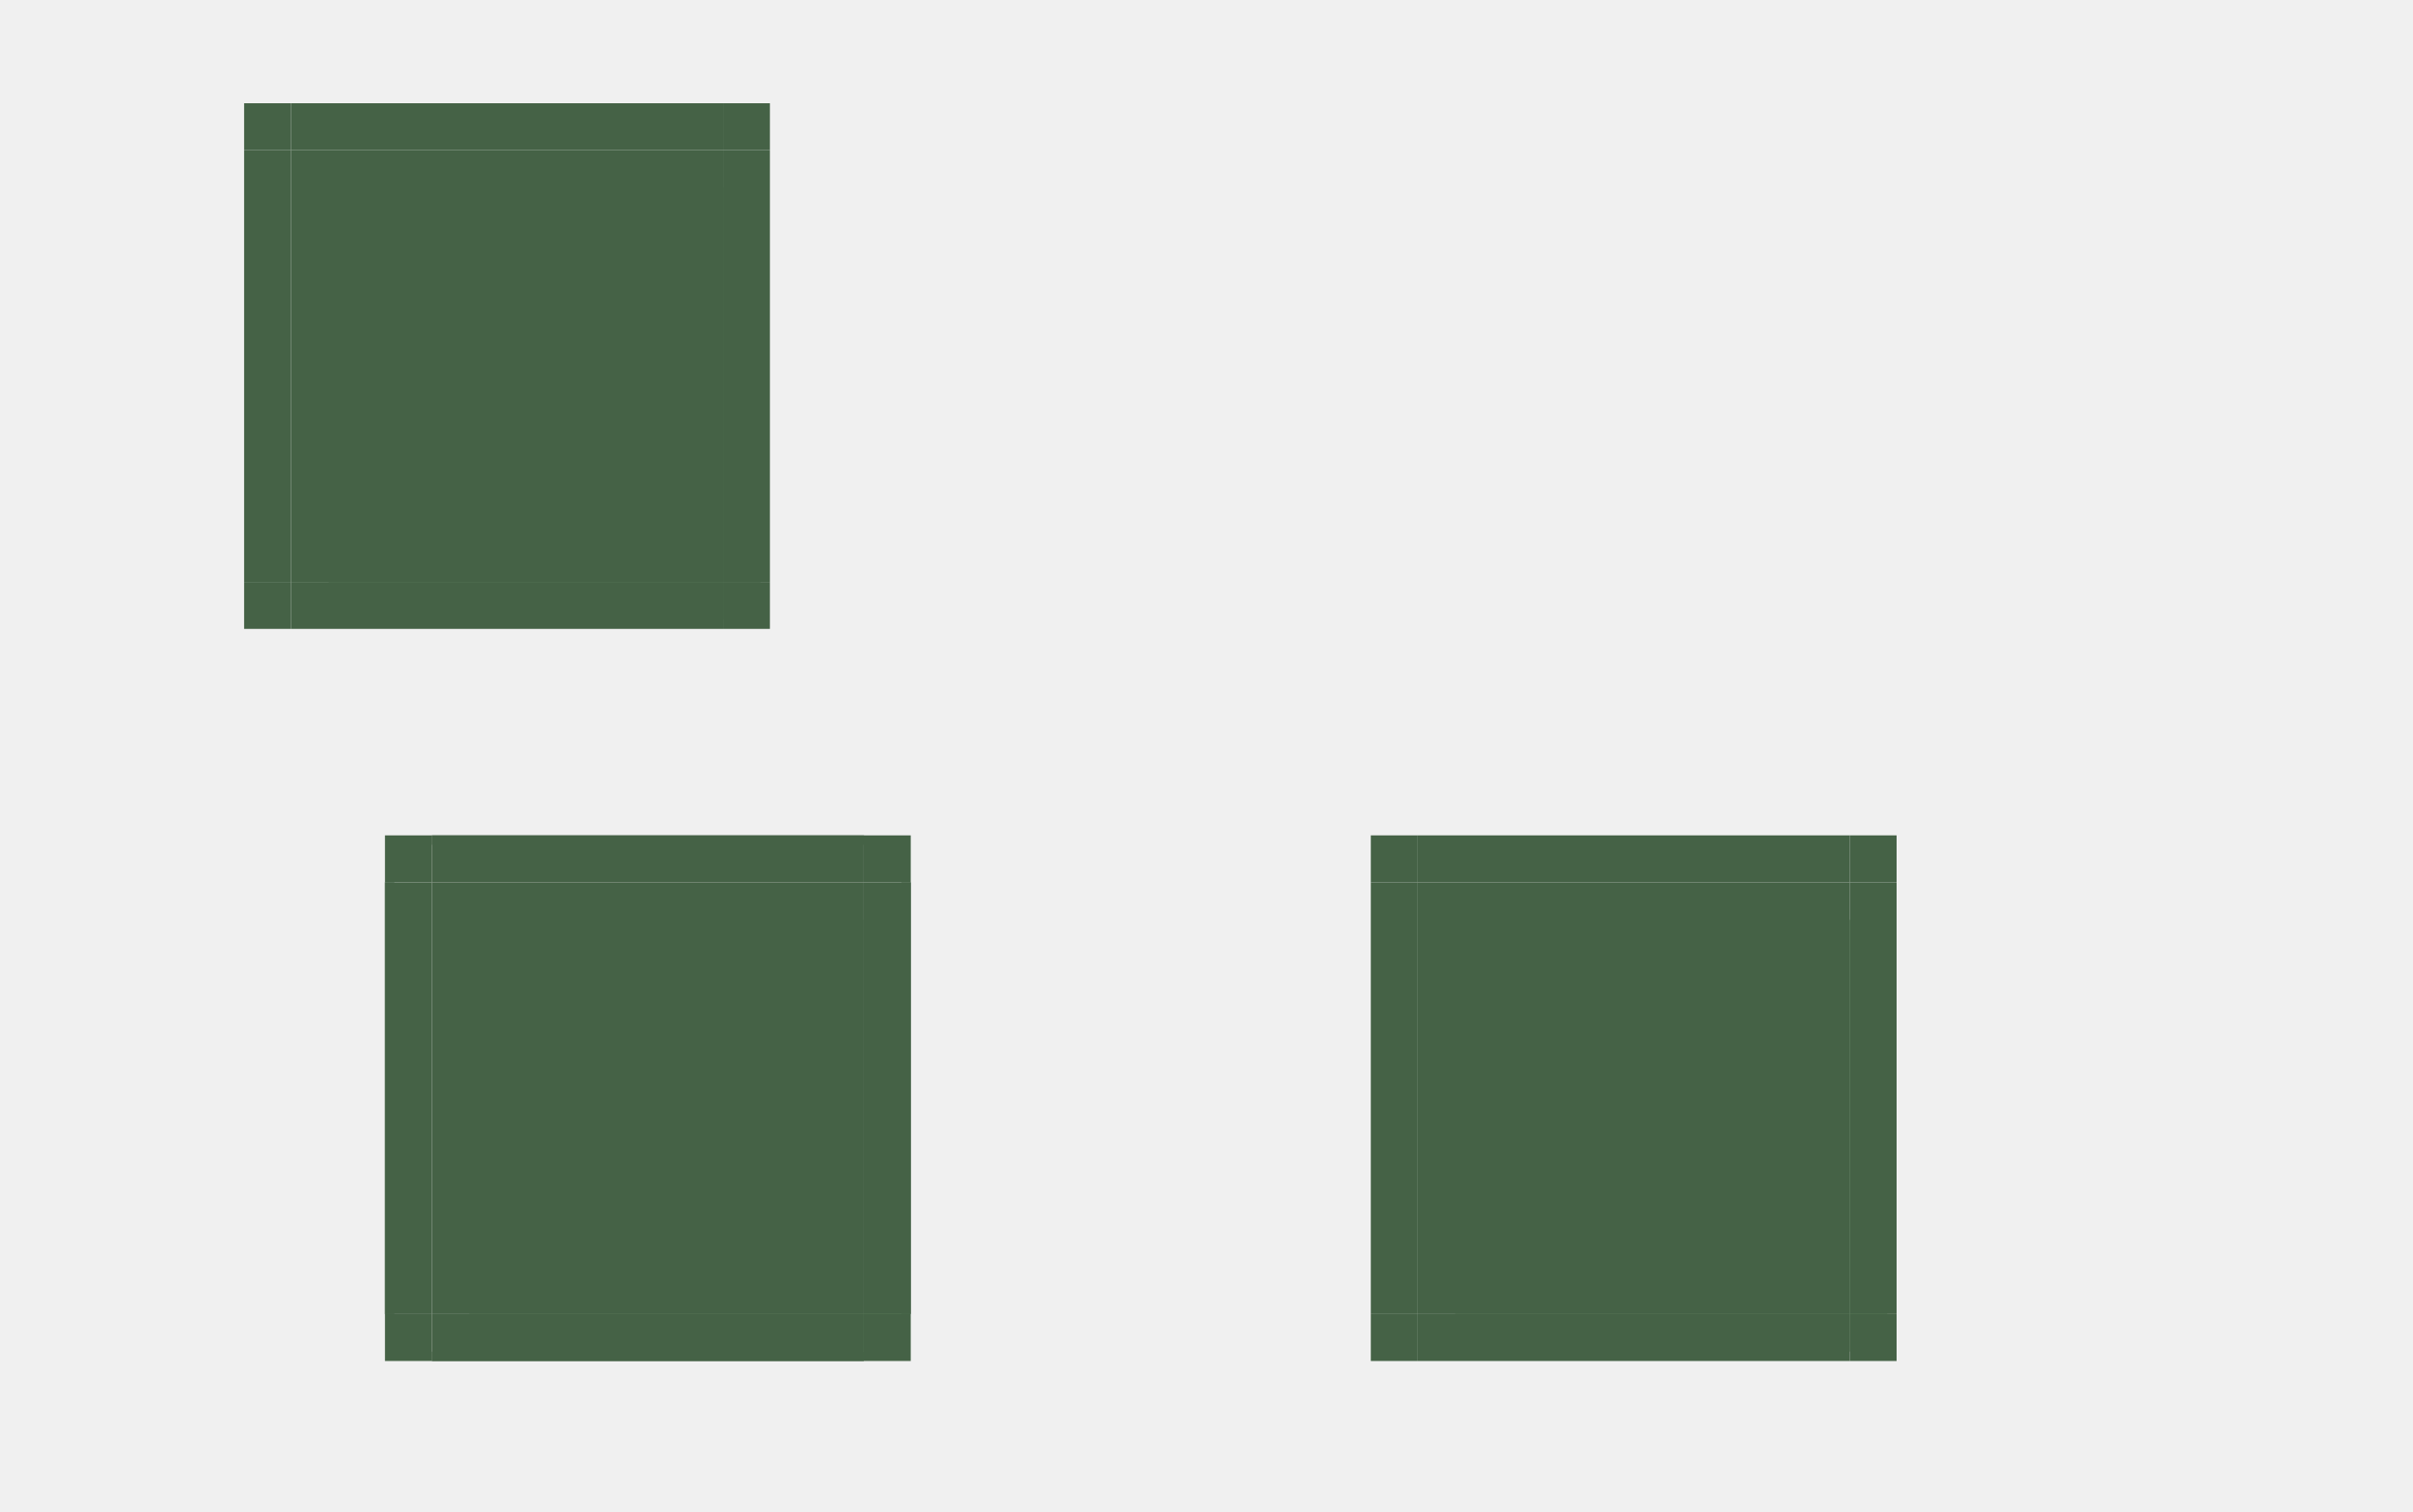
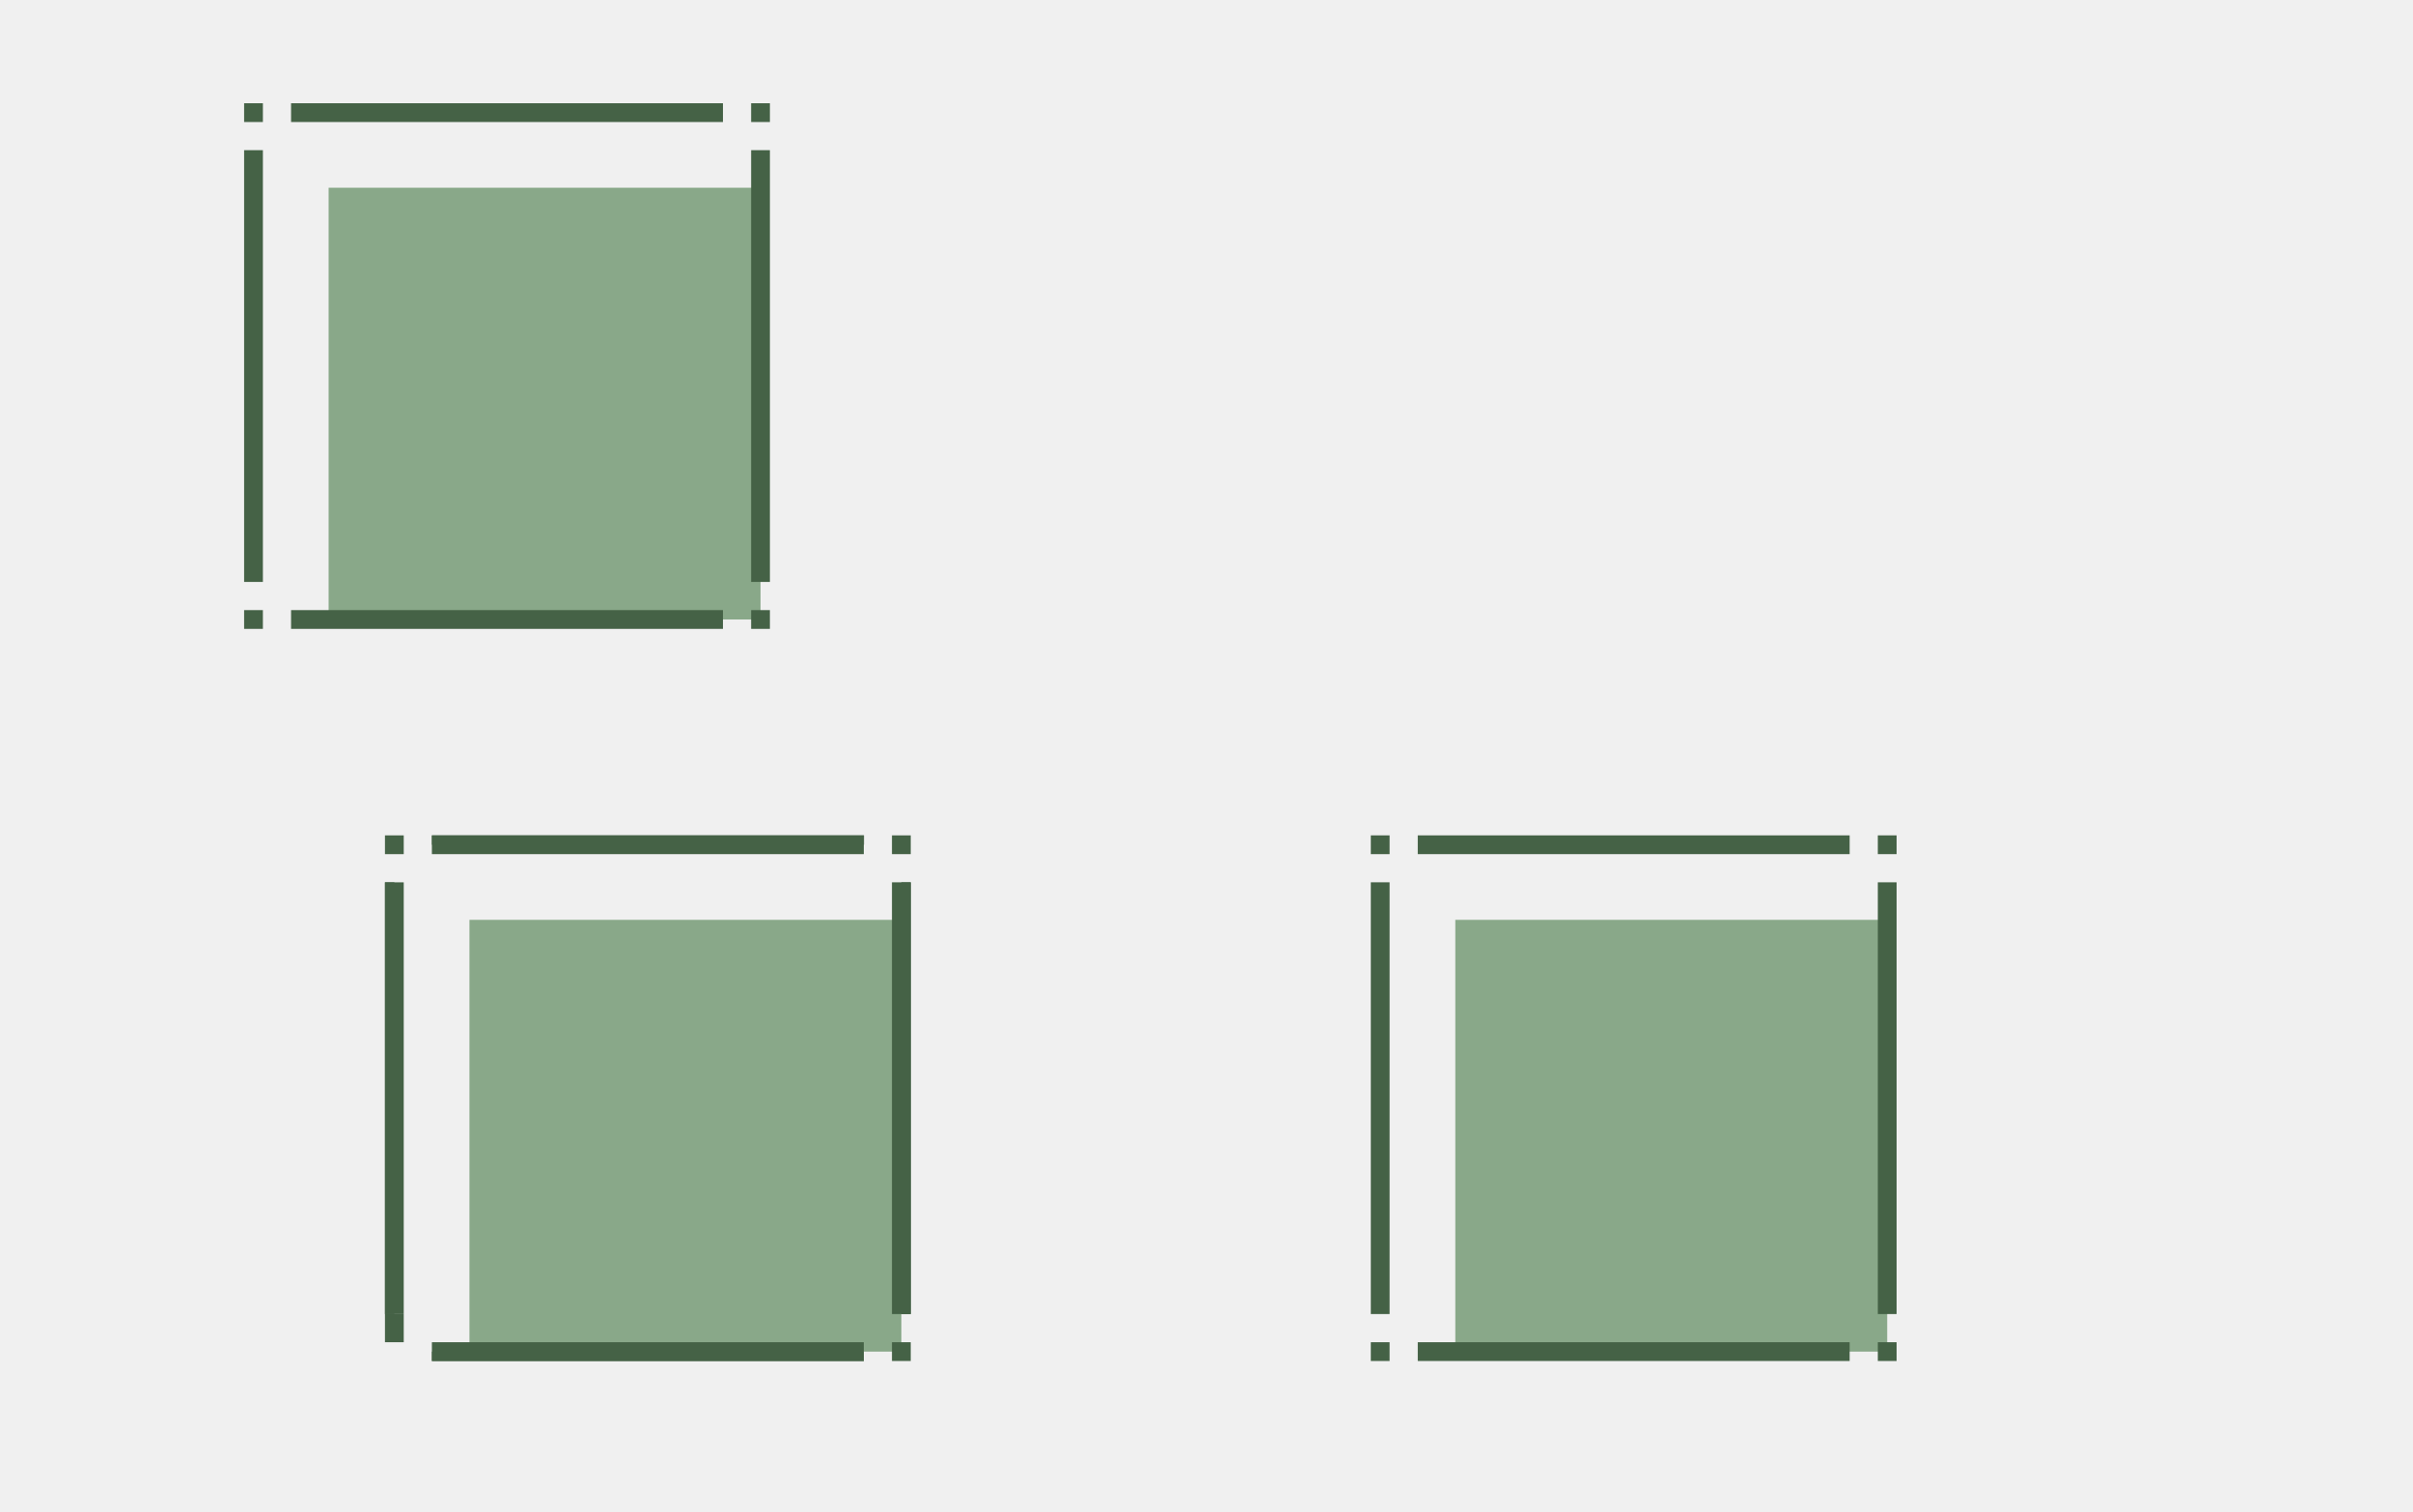
<svg xmlns="http://www.w3.org/2000/svg" xmlns:xlink="http://www.w3.org/1999/xlink" width="257" height="161" id="svg7080" version="1.0">
  <defs id="defs7082">
    <linearGradient id="linearGradient8746">
      <stop id="stop8748" offset="0" style="stop-color:#ffffff;stop-opacity:1;" />
      <stop id="stop8750" offset="1" style="stop-color:#ffffff;stop-opacity:0;" />
    </linearGradient>
    <linearGradient id="linearGradient8734">
      <stop id="stop8736" offset="0" style="stop-color:#ffffff;stop-opacity:1;" />
      <stop id="stop8738" offset="1" style="stop-color:#ffffff;stop-opacity:0;" />
    </linearGradient>
    <radialGradient r="70" fy="229.368" fx="355.285" cy="229.368" cx="355.285" gradientTransform="matrix(1.774717,0,0,1.156665,-709.5758,314.7636)" gradientUnits="userSpaceOnUse" id="radialGradient12915" xlink:href="#linearGradient8734" />
    <radialGradient r="70" fy="222.732" fx="355.059" cy="222.732" cx="355.059" gradientTransform="matrix(1.779609,-6.4399432e-7,0,3.482637,-711.1346,-185.5187)" gradientUnits="userSpaceOnUse" id="radialGradient12922" xlink:href="#linearGradient8734" />
    <radialGradient r="70" fy="236.553" fx="355.266" cy="236.553" cx="355.266" gradientTransform="matrix(1.779609,0,0,1.155838,-711.135,274.5854)" gradientUnits="userSpaceOnUse" id="radialGradient12928" xlink:href="#linearGradient8734" />
    <radialGradient r="70" fy="236.553" fx="355.266" cy="236.553" cx="355.266" gradientTransform="matrix(0.6520708,-6.4204842e-7,0,1.158429,-351.805,274.0136)" gradientUnits="userSpaceOnUse" id="radialGradient12935" xlink:href="#linearGradient8734" />
    <radialGradient r="70" fy="269.55" fx="353.747" cy="269.55" cx="353.747" gradientTransform="matrix(0.6498357,0,0,1.151387,-350.8407,269.1422)" gradientUnits="userSpaceOnUse" id="radialGradient12941" xlink:href="#linearGradient8746" />
    <radialGradient r="70" fy="229.368" fx="355.285" cy="229.368" cx="355.285" gradientTransform="matrix(-1.774717,0,0,1.15509,469.5892,315.1048)" gradientUnits="userSpaceOnUse" id="radialGradient12949" xlink:href="#linearGradient8734" />
    <radialGradient r="70" fy="222.732" fx="355.059" cy="222.732" cx="355.059" gradientTransform="matrix(-1.779609,-6.4399419e-7,0,3.482636,471.1346,-185.5186)" gradientUnits="userSpaceOnUse" id="radialGradient12955" xlink:href="#linearGradient8734" />
    <radialGradient r="70" fy="236.553" fx="355.266" cy="236.553" cx="355.266" gradientTransform="matrix(-1.779609,0,0,1.157687,471.1346,274.1894)" gradientUnits="userSpaceOnUse" id="radialGradient12962" xlink:href="#linearGradient8734" />
    <linearGradient xlink:href="#linearGradient4254-7" id="linearGradient4306" x1="317.917" y1="909.772" x2="317.917" y2="912.772" gradientUnits="userSpaceOnUse" />
    <linearGradient id="linearGradient4254-7">
      <stop style="stop-color:#888888;stop-opacity:1;" offset="0" id="stop4256" />
      <stop style="stop-color:#232323;stop-opacity:1;" offset="1" id="stop4258" />
    </linearGradient>
    <linearGradient id="linearGradient5705">
      <stop style="stop-color:#efefef;stop-opacity:0.936;" offset="0" id="stop5707" />
      <stop style="stop-color:#ededed;stop-opacity:0;" offset="1" id="stop5709" />
    </linearGradient>
    <style id="current-color-scheme" type="text/css">
      .ColorScheme-Text {
        color:#7B7C7E;
      }
      .ColorScheme-Background{
        color:#EFF0F1;
      }
      .ColorScheme-Highlight{
        color:#3DAEE6;
      }
      .ColorScheme-ViewText {
        color:#7B7C7E;
      }
      .ColorScheme-ViewBackground{
        color:#FCFCFC;
      }
      .ColorScheme-ViewHover {
        color:#3DAEE6;
      }
      .ColorScheme-ViewFocus{
        color:#1E92FF;
      }
      .ColorScheme-ButtonText {
        color:#7B7C7E;
      }
      .ColorScheme-ButtonBackground{
        color:#EFF0F1;
      }
      .ColorScheme-ButtonHover {
        color:#3DAEE6;
      }
      .ColorScheme-ButtonFocus{
        color:#1E92FF;
      }</style>
  </defs>
  <g id="layer1" transform="translate(297,-432)">
    <rect style="opacity:0.875;fill:#008000;fill-opacity:1;stroke:none" id="hint-tile-center" width="40" height="40" x="-247.071" y="341.677" />
    <path d="m -262,452 v 46 h 46 v -46 z" style="opacity:1;fill:#89A889;fill-opacity:1;fill-rule:nonzero;stroke:none" />
-     <path id="selected-center" d="m -266,448 v 46 h 46 v -46 z" style="opacity:1;fill:#456246;fill-opacity:1;fill-rule:nonzero;stroke:none;stroke-width:0.958" class="ColorScheme-ButtonFocus" />
+     <path id="selected-center" d="m -266,448 v 46 h 46 v -46 z" style="opacity:0;fill:#456246;fill-opacity:1;fill-rule:nonzero;stroke:none;stroke-width:0.958" class="ColorScheme-ButtonFocus" />
    <g transform="matrix(1,0,0,3.000983,-457.1429,-2043.387)" id="selected-left">
-       <path id="path4119" d="m 186.143,830.19 v 15.328 h 5 v -15.328 z" style="opacity:1;fill:#456246;fill-rule:nonzero;stroke:none;stroke-width:1.094" class="ColorScheme-ButtonFocus" />
+       <path id="path4119" d="m 186.143,830.19 v 15.328 h 2 v -15.328 z" style="opacity:1;fill:#456246;fill-rule:nonzero;stroke:none;stroke-width:1.094" class="ColorScheme-ButtonFocus" />
    </g>
    <g transform="translate(-457.1429,-382.8572)" id="selected-topleft">
-       <path id="path4131" style="opacity:1;fill:#456246;fill-opacity:1;fill-rule:nonzero;stroke:none;stroke-width:1.25" class="ColorScheme-ButtonFocus" d="M 186.143,825.857 H 191.143 V 830.857 H 186.143 Z " />
+       <path id="path4131" style="opacity:1;fill:#456246;fill-opacity:1;fill-rule:nonzero;stroke:none;stroke-width:1.25" class="ColorScheme-ButtonFocus" d="M 186.143,825.857 H 188.143 V 827.857 H 186.143 Z " />
    </g>
    <g transform="matrix(0.366577,0,0,1,-336.712,-382.8414)" id="selected-top">
-       <path style="opacity:1;fill:#456246;fill-opacity:1;fill-rule:nonzero;stroke:none;stroke-width:1.094" d="m 192.898,825.841 v 5 h 125.485 v -5 z" id="path4143" class="ColorScheme-ButtonFocus" />
+       <path style="opacity:1;fill:#456246;fill-opacity:1;fill-rule:nonzero;stroke:none;stroke-width:1.094" d="m 192.898,825.841 v 2 h 125.485 v -2 z" id="path4143" class="ColorScheme-ButtonFocus" />
    </g>
    <g transform="translate(-540.1428,-382.8414)" id="selected-topright">
-       <path id="path4155" style="opacity:1;fill:#456246;fill-opacity:1;fill-rule:nonzero;stroke:none;stroke-width:1.25" class="ColorScheme-ButtonFocus" d="M 320.143,825.841 H 325.143 V 830.841 H 320.143 Z " />
+       <path id="path4155" style="opacity:1;fill:#456246;fill-opacity:1;fill-rule:nonzero;stroke:none;stroke-width:1.25" class="ColorScheme-ButtonFocus" d="M 323.143,825.841 H 325.143 V 827.841 H 323.143 Z " />
    </g>
    <g transform="matrix(1,0,0,3.000002,-540.1428,-2042.557)" id="selected-right">
-       <path style="opacity:1;fill:#456246;fill-opacity:1;fill-rule:nonzero;stroke:none;stroke-width:1.094" d="m 325.143,830.185 v 15.333 h -5 V 830.185 Z" id="path4167" class="ColorScheme-ButtonFocus" />
+       <path style="opacity:1;fill:#456246;fill-opacity:1;fill-rule:nonzero;stroke:none;stroke-width:1.094" d="m 325.143,830.185 v 15.333 h -2 V 830.185 Z" id="path4167" class="ColorScheme-ButtonFocus" />
    </g>
    <path style="opacity:0.005;fill:#ffffff;fill-opacity:0.078;fill-rule:nonzero;stroke:none;stroke-width:0.958" d="m -169,448 v 46 h 46 v -46 z" id="normal-center" />
    <g id="normal-bottom" transform="matrix(0.366577,0,0,0.4999975,-240.712,68.07358)" style="opacity:0.005">
      <rect style="opacity:0.521;fill:#ffffff;fill-opacity:0;stroke:none;stroke-width:25.048" id="rect4989" width="125.485" height="10" x="195.626" y="851.857" />
    </g>
    <g id="normal-bottomleft" transform="matrix(0.5714288,0,0,0.4999975,-278.6531,69.07357)" style="opacity:0.005">
      <rect style="opacity:0.521;fill:#ffffff;fill-opacity:0;stroke:none;stroke-width:4.677" id="rect5001" width="8.75" height="10" x="183.143" y="849.857" />
    </g>
    <g id="normal-left" transform="matrix(0.5714288,0,0,3.000983,-278.6531,-2057.392)" style="opacity:0.005">
      <rect style="opacity:0.521;fill:#ffffff;fill-opacity:0;stroke:none;stroke-width:4.728" id="rect5013" width="8.75" height="15.328" x="183.143" y="834.857" />
    </g>
    <g id="normal-topleft" transform="matrix(0.5714288,0,0,0.5714308,-278.6531,-27.20597)" style="opacity:0.001">
      <rect style="opacity:0.521;fill:#ffffff;fill-opacity:0;stroke:none;stroke-width:4.375" id="rect5025" width="8.75" height="8.75" x="183.143" y="822.857" />
    </g>
    <g id="normal-top" transform="matrix(0.3665801,0,0,0.5714316,-242.3684,-27.20661)" style="opacity:0.005">
      <rect y="822.857" x="200.143" height="8.75" width="125.484" id="rect5037" style="opacity:0.521;fill:#ffffff;fill-opacity:0;stroke:none;stroke-width:13.528" />
    </g>
    <g id="normal-topright" transform="matrix(0.5714286,0,0,0.5714316,-309.3673,-27.20661)" style="opacity:0.005">
      <rect style="opacity:0.521;fill:#ffffff;fill-opacity:0;stroke:none" id="rect5049" width="8.75" height="8.75" x="326.143" y="822.857" />
    </g>
    <g id="normal-right" transform="matrix(0.857149,0,0,4.048678,-398.2673,-2923.97)" style="opacity:0.005">
      <rect y="832.857" x="321.143" height="11.362" width="5.833" id="rect5061" style="opacity:0.521;fill:#ffffff;fill-opacity:0;stroke:none;stroke-width:3.324" />
    </g>
    <g id="normal-bottomright" transform="matrix(0.7142857,0,0,0.6249969,-352.3877,-34.65807)" style="opacity:0.005">
      <g id="g5065">
        <g id="g5067">
          <path id="path5071" d="m 325.143,845.857 h -4 v 4 h 1.469 c 1.405,0 2.531,-1.116 2.531,-2.531 z" style="opacity:0.823;fill:#ffffff;fill-opacity:0.078;fill-rule:nonzero;stroke:none" />
          <path style="fill:#ffffff;fill-opacity:0.157;stroke:none" d="m 322.143,849.857 c 1.597,0 3,-0.575 3,-3 0,-0.943 0,-1 0,-1 h -1 c 0,0.887 0,0.286 0,1 0,0.894 -0.317,2 -2,2 h -1 v 1 z" id="path5069" />
          <path id="path5073" d="m 326.143,847.326 c 0,1.948 -1.588,3.531 -3.531,3.531 h -1.469 v -1 h 1.469 c 1.405,0 2.531,-1.116 2.531,-2.531 v -1.469 h 1 z" style="opacity:0.852;fill:#000000;fill-opacity:0.157;fill-rule:nonzero;stroke:none" />
        </g>
      </g>
      <rect style="opacity:0.521;fill:#ffffff;fill-opacity:0;stroke:none" id="rect5075" width="2" height="2" x="326.143" y="851.857" />
    </g>
    <path d="m -247,530 v 46 h 46 v -46 z" style="opacity:1;fill:#89A889;fill-opacity:1;fill-rule:nonzero;stroke:none" />
-     <path id="hover-center" d="m -251,526 v 46 h 46 v -46 z" style="opacity:1;fill:#456246;fill-opacity:1;fill-rule:nonzero;stroke:none;stroke-width:0.958" class="ColorScheme-ButtonFocus" />
+     <path id="hover-center" d="m -251,526 v 46 h 46 v -46 z" style="opacity:0;fill:#456246;fill-opacity:1;fill-rule:nonzero;stroke:none;stroke-width:0.958" class="ColorScheme-ButtonFocus" />
    <g transform="matrix(1,0,0,3.000983,-442.1429,-1965.387)" id="hover-left">
-       <path id="path4119-9" d="m 186.143,830.191 v 15.328 h 5 v -15.328 z" style="opacity:1;fill:#456246;fill-rule:nonzero;stroke:none;stroke-width:1.094" class="ColorScheme-ButtonFocus" />
+       <path id="path4119-9" d="m 186.143,830.191 v 15.328 h 2 v -15.328 z" style="opacity:1;fill:#456246;fill-rule:nonzero;stroke:none;stroke-width:1.094" class="ColorScheme-ButtonFocus" />
      <path class="ColorScheme-ButtonFocus" style="fill:#456246;fill-rule:nonzero;stroke:none;stroke-width:0.979" d="m 186.143,830.191 v 15.328 h 1 v -15.328 z" id="path3175" />
    </g>
    <g transform="translate(-442.1429,-304.8421)" id="hover-topleft">
-       <path id="path3133" style="opacity:1;fill:#456246;fill-opacity:1;fill-rule:nonzero;stroke:none;stroke-width:1.25" class="ColorScheme-ButtonFocus" d="M 186.143,825.842 H 191.143 V 830.842 H 186.143 Z " />
+       <path id="path3133" style="opacity:1;fill:#456246;fill-opacity:1;fill-rule:nonzero;stroke:none;stroke-width:1.25" class="ColorScheme-ButtonFocus" d="M 186.143,825.842 H 188.143 V 827.842 H 186.143 Z " />
      <path id="path3135" style="opacity:0;fill:#456246;fill-opacity:1;fill-rule:nonzero;stroke:none;stroke-width:1.25" class="ColorScheme-ButtonFocus" d="M 191.143 825.842 A 5 5 0 0 0 186.143 830.842 L 187.143 830.842 A 4 4 0 0 1 191.143 826.842 L 191.143 825.842 z " />
    </g>
    <g transform="matrix(0.366577,0,0,1,-321.712,-304.8419)" id="hover-top">
-       <path style="opacity:1;fill:#456246;fill-opacity:1;fill-rule:nonzero;stroke:none;stroke-width:1.094" d="m 192.898,825.842 v 5 h 125.485 v -5 z" id="path4143-7" class="ColorScheme-ButtonFocus" />
+       <path style="opacity:1;fill:#456246;fill-opacity:1;fill-rule:nonzero;stroke:none;stroke-width:1.094" d="m 192.898,825.842 v 2 h 125.485 v -2 z" id="path4143-7" class="ColorScheme-ButtonFocus" />
      <path class="ColorScheme-ButtonFocus" id="path3131" d="m 192.898,825.842 v 1 h 125.545 v -1 z" style="fill:#456246;fill-opacity:1;fill-rule:nonzero;stroke:none;stroke-width:0.979" />
    </g>
    <g transform="translate(-525.1428,-304.8419)" id="hover-topright">
-       <path id="path3133-6" style="stroke-width:1.25;stroke:none;fill-rule:nonzero;fill-opacity:1;fill:#456246;opacity:1;" class="ColorScheme-ButtonFocus" d="M 320.143,825.842 H 325.143 V 830.842 H 320.143 Z" />
+       <path id="path3133-6" style="stroke-width:1.25;stroke:none;fill-rule:nonzero;fill-opacity:1;fill:#456246;opacity:1;" class="ColorScheme-ButtonFocus" d="M 323.143,825.842 H 325.143 V 827.842 H 323.143 Z" />
      <path id="path3135-7" style="opacity:0;stroke-width:1.25;stroke:none;fill-rule:nonzero;fill-opacity:1;fill:#456246;" class="ColorScheme-ButtonFocus" d="m 325.143,830.842 a 5,5 0 0 0 -5,-5 v 1 a 4,4 0 0 1 4,4 z" />
    </g>
    <g transform="matrix(1,0,0,3.000002,-525.1428,-1964.557)" id="hover-right">
-       <path style="opacity:1;fill:#456246;fill-opacity:1;fill-rule:nonzero;stroke:none;stroke-width:1.094" d="m 325.143,830.185 v 15.333 h -5 v -15.333 z" id="path4167-1" class="ColorScheme-ButtonFocus" />
+       <path style="opacity:1;fill:#456246;fill-opacity:1;fill-rule:nonzero;stroke:none;stroke-width:1.094" d="m 325.143,830.185 v 15.333 h -2 v -15.333 z" id="path4167-1" class="ColorScheme-ButtonFocus" />
      <path class="ColorScheme-ButtonFocus" id="path3157" d="m 325.143,830.185 v 15.333 h -1 v -15.333 z" style="fill:#456246;fill-opacity:1;fill-rule:nonzero;stroke:none;stroke-width:0.979" />
    </g>
    <path d="m -142,530 v 46 h 46 v -46 z" style="opacity:1;fill:#89A889;fill-opacity:1;fill-rule:nonzero;stroke:none" />
-     <path id="selected+hover-center" d="m -146,526 v 46 h 46 v -46 z" style="fill:#456246;fill-opacity:1;fill-rule:nonzero;stroke:none;stroke-width:0.958" class="ColorScheme-ButtonFocus" />
+     <path id="selected+hover-center" d="m -146,526 v 46 h 46 v -46 z" style="opacity:0;fill:#456246;fill-opacity:1;fill-rule:nonzero;stroke:none;stroke-width:0.958" class="ColorScheme-ButtonFocus" />
    <g transform="matrix(1,0,0,3.000983,-337.1429,-1965.387)" id="selected+hover-left">
-       <path id="path4119-9-6" d="m 186.143,830.19 v 15.328 h 5 v -15.328 z" style="fill:#456246;fill-rule:nonzero;stroke:none;stroke-width:1.094" class="ColorScheme-ButtonFocus" />
+       <path id="path4119-9-6" d="m 186.143,830.19 v 15.328 h 2 v -15.328 z" style="fill:#456246;fill-rule:nonzero;stroke:none;stroke-width:1.094" class="ColorScheme-ButtonFocus" />
    </g>
    <g transform="translate(-337.1429,-304.8571)" id="selected+hover-topleft">
-       <path id="path4131-9-7" style="opacity:1;fill:#456246;fill-opacity:1;fill-rule:nonzero;stroke:none;stroke-width:1.25" class="ColorScheme-ButtonFocus" d="M 186.143,825.857 H 191.143 V 830.857 H 186.143 Z" />
+       <path id="path4131-9-7" style="opacity:1;fill:#456246;fill-opacity:1;fill-rule:nonzero;stroke:none;stroke-width:1.25" class="ColorScheme-ButtonFocus" d="M 186.143,825.857 H 188.143 V 827.857 H 186.143 Z" />
    </g>
    <g transform="matrix(0.366577,0,0,1,-216.702,-304.8413)" id="selected+hover-top">
-       <path style="fill:#456246;fill-opacity:1;fill-rule:nonzero;stroke:none;stroke-width:1.094" d="m 192.871,825.841 v 5 h 125.485 v -5 z" id="path4143-7-8" class="ColorScheme-ButtonFocus" />
+       <path style="fill:#456246;fill-opacity:1;fill-rule:nonzero;stroke:none;stroke-width:1.094" d="m 192.871,825.841 v 2 h 125.485 v -2 z" id="path4143-7-8" class="ColorScheme-ButtonFocus" />
    </g>
    <g transform="translate(-420.1429,-304.8413)" id="selected+hover-topright">
-       <path id="path4155-3-0" style="opacity:1;fill:#456246;fill-opacity:1;fill-rule:nonzero;stroke:none;stroke-width:1.25" class="ColorScheme-ButtonFocus" d="M 320.143,825.841 H 325.143 V 830.841 H 320.143 Z" />
+       <path id="path4155-3-0" style="opacity:1;fill:#456246;fill-opacity:1;fill-rule:nonzero;stroke:none;stroke-width:1.25" class="ColorScheme-ButtonFocus" d="M 323.143,825.841 H 325.143 V 827.841 H 323.143 Z" />
    </g>
    <g transform="matrix(1,0,0,3.000002,-420.1429,-1964.557)" id="selected+hover-right">
-       <path style="fill:#456246;fill-opacity:1;fill-rule:nonzero;stroke:none;stroke-width:1.094" d="m 325.143,830.185 v 15.333 h -5 v -15.333 z" id="path4167-1-9" class="ColorScheme-ButtonFocus" />
+       <path style="fill:#456246;fill-opacity:1;fill-rule:nonzero;stroke:none;stroke-width:1.094" d="m 325.143,830.185 v 15.333 h -2 v -15.333 z" id="path4167-1-9" class="ColorScheme-ButtonFocus" />
    </g>
    <g transform="matrix(-1.25,0,0,-1.25,17.67856,1531.321)" id="selected-bottomright">
-       <path id="path4131-3" style="opacity:1;fill:#456246;fill-opacity:1;fill-rule:nonzero;stroke:none" class="ColorScheme-ButtonFocus" d="M 186.143,825.857 H 190.143 V 829.857 H 186.143 Z " />
+       <path id="path4131-3" style="opacity:1;fill:#456246;fill-opacity:1;fill-rule:nonzero;stroke:none" class="ColorScheme-ButtonFocus" d="M 186.143,825.857 H 187.743 V 827.457 H 186.143 Z " />
    </g>
    <g transform="matrix(-0.366577,0,0,-1,-149.2764,1324.873)" id="selected-bottom">
-       <path style="opacity:1;fill:#456246;fill-opacity:1;fill-rule:nonzero;stroke:none;stroke-width:1.094" d="m 192.93,825.873 v 5 h 125.485 v -5 z" id="path4143-6" class="ColorScheme-ButtonFocus" />
+       <path style="opacity:1;fill:#456246;fill-opacity:1;fill-rule:nonzero;stroke:none;stroke-width:1.094" d="m 192.93,825.873 v 2 h 125.485 v -2 z" id="path4143-6" class="ColorScheme-ButtonFocus" />
    </g>
    <g transform="matrix(-1,0,0,-1,54.14285,1324.873)" id="selected-bottomleft">
-       <path id="path4155-5" style="opacity:1;fill:#456246;fill-opacity:1;fill-rule:nonzero;stroke:none;stroke-width:1.25" class="ColorScheme-ButtonFocus" d="M 320.143,825.873 H 325.143 V 830.873 H 320.143 Z " />
+       <path id="path4155-5" style="opacity:1;fill:#456246;fill-opacity:1;fill-rule:nonzero;stroke:none;stroke-width:1.25" class="ColorScheme-ButtonFocus" d="M 323.143,825.873 H 325.143 V 827.873 H 323.143 Z " />
    </g>
    <g transform="rotate(180,-7.5,701)" id="hover-bottomright">
-       <path id="path3133-5-5" style="stroke-width:1.25;stroke:none;fill-rule:nonzero;fill-opacity:1;fill:#456246;opacity:1;" class="ColorScheme-ButtonFocus" d="M 185,825 H 190 V 830 H 185 Z" />
+       <path id="path3133-5-5" style="stroke-width:1.25;stroke:none;fill-rule:nonzero;fill-opacity:1;fill:#456246;opacity:1;" class="ColorScheme-ButtonFocus" d="M 185,825 H 187 V 827 H 185 Z" />
      <path id="path3135-3-6" style="opacity:0;stroke-width:1.25;stroke:none;fill-rule:nonzero;fill-opacity:1;fill:#456246;" class="ColorScheme-ButtonFocus" d="m 190,825 a 5,5 0 0 0 -5,5 h 1 a 4,4 0 0 1 4,-4 z" />
    </g>
    <g transform="matrix(-0.366577,0,0,-1,-134.2764,1402.873)" id="hover-bottom">
-       <path style="opacity:1;fill:#456246;fill-opacity:1;fill-rule:nonzero;stroke:none;stroke-width:1.094" d="m 192.93,825.873 v 5 h 125.485 v -5 z" id="path4143-7-6" class="ColorScheme-ButtonFocus" />
+       <path style="opacity:1;fill:#456246;fill-opacity:1;fill-rule:nonzero;stroke:none;stroke-width:1.094" d="m 192.93,825.873 v 2 h 125.485 v -2 z" id="path4143-7-6" class="ColorScheme-ButtonFocus" />
      <path class="ColorScheme-ButtonFocus" id="path3131-8" d="m 192.93,825.873 v 1 h 125.485 v -1 z" style="fill:#456246;fill-opacity:1;fill-rule:nonzero;stroke:none;stroke-width:0.979" />
    </g>
    <g transform="rotate(180,33.72784,701.5035)" id="hover-bottomleft">
-       <path id="path3133-5" style="stroke-width:1.25;stroke:none;fill-rule:nonzero;fill-opacity:1;fill:#456246;opacity:1;" class="ColorScheme-ButtonFocus" d="M -256,572 H -251 V 577 H -256 Z" transform="rotate(-180,33.72784,701.5035)" />
+       <path id="path3133-5" style="stroke-width:1.25;stroke:none;fill-rule:nonzero;fill-opacity:1;fill:#456246;opacity:1;" class="ColorScheme-ButtonFocus" d="M -256,572 H -254 V 575 H -256 Z" transform="rotate(-180,33.72784,701.5035)" />
      <path id="path3135-3" style="opacity:0;stroke-width:1.25;stroke:none;fill-rule:nonzero;fill-opacity:1;fill:#456246;" class="ColorScheme-ButtonFocus" d="m -256,572 a 5,5 0 0 0 5,5 v -1 a 4,4 0 0 1 -4,-4 z" transform="rotate(-180,33.72784,701.5035)" />
    </g>
    <g transform="rotate(180,45.57143,701.4365)" id="selected+hover-bottomright">
-       <path id="path4131-9-7-7" style="opacity:1;fill:#456246;fill-opacity:1;fill-rule:nonzero;stroke:none;stroke-width:1.25" class="ColorScheme-ButtonFocus" d="M 186.143,825.873 H 191.143 V 830.873 H 186.143 Z" />
+       <path id="path4131-9-7-7" style="opacity:1;fill:#456246;fill-opacity:1;fill-rule:nonzero;stroke:none;stroke-width:1.25" class="ColorScheme-ButtonFocus" d="M 186.143,825.873 H 188.143 V 827.873 H 186.143 Z" />
    </g>
    <g transform="matrix(-0.366577,0,0,-1,-29.2764,1402.873)" id="selected+hover-bottom">
-       <path style="fill:#456246;fill-opacity:1;fill-rule:nonzero;stroke:none;stroke-width:1.094" d="m 192.93,825.873 v 5 h 125.485 v -5 z" id="path4143-7-8-4" class="ColorScheme-ButtonFocus" />
+       <path style="fill:#456246;fill-opacity:1;fill-rule:nonzero;stroke:none;stroke-width:1.094" d="m 192.93,825.873 v 2 h 125.485 v -2 z" id="path4143-7-8-4" class="ColorScheme-ButtonFocus" />
    </g>
    <g transform="rotate(180,87.07143,701.4365)" id="selected+hover-bottomleft">
-       <path id="path4155-3-0-0" style="opacity:1;fill:#456246;fill-opacity:1;fill-rule:nonzero;stroke:none;stroke-width:1.25" class="ColorScheme-ButtonFocus" d="M 320.143,825.873 H 325.143 V 830.873 H 320.143 Z" />
+       <path id="path4155-3-0-0" style="opacity:1;fill:#456246;fill-opacity:1;fill-rule:nonzero;stroke:none;stroke-width:1.25" class="ColorScheme-ButtonFocus" d="M 323.143,825.873 H 325.143 V 827.873 H 323.143 Z" />
    </g>
  </g>
</svg>
